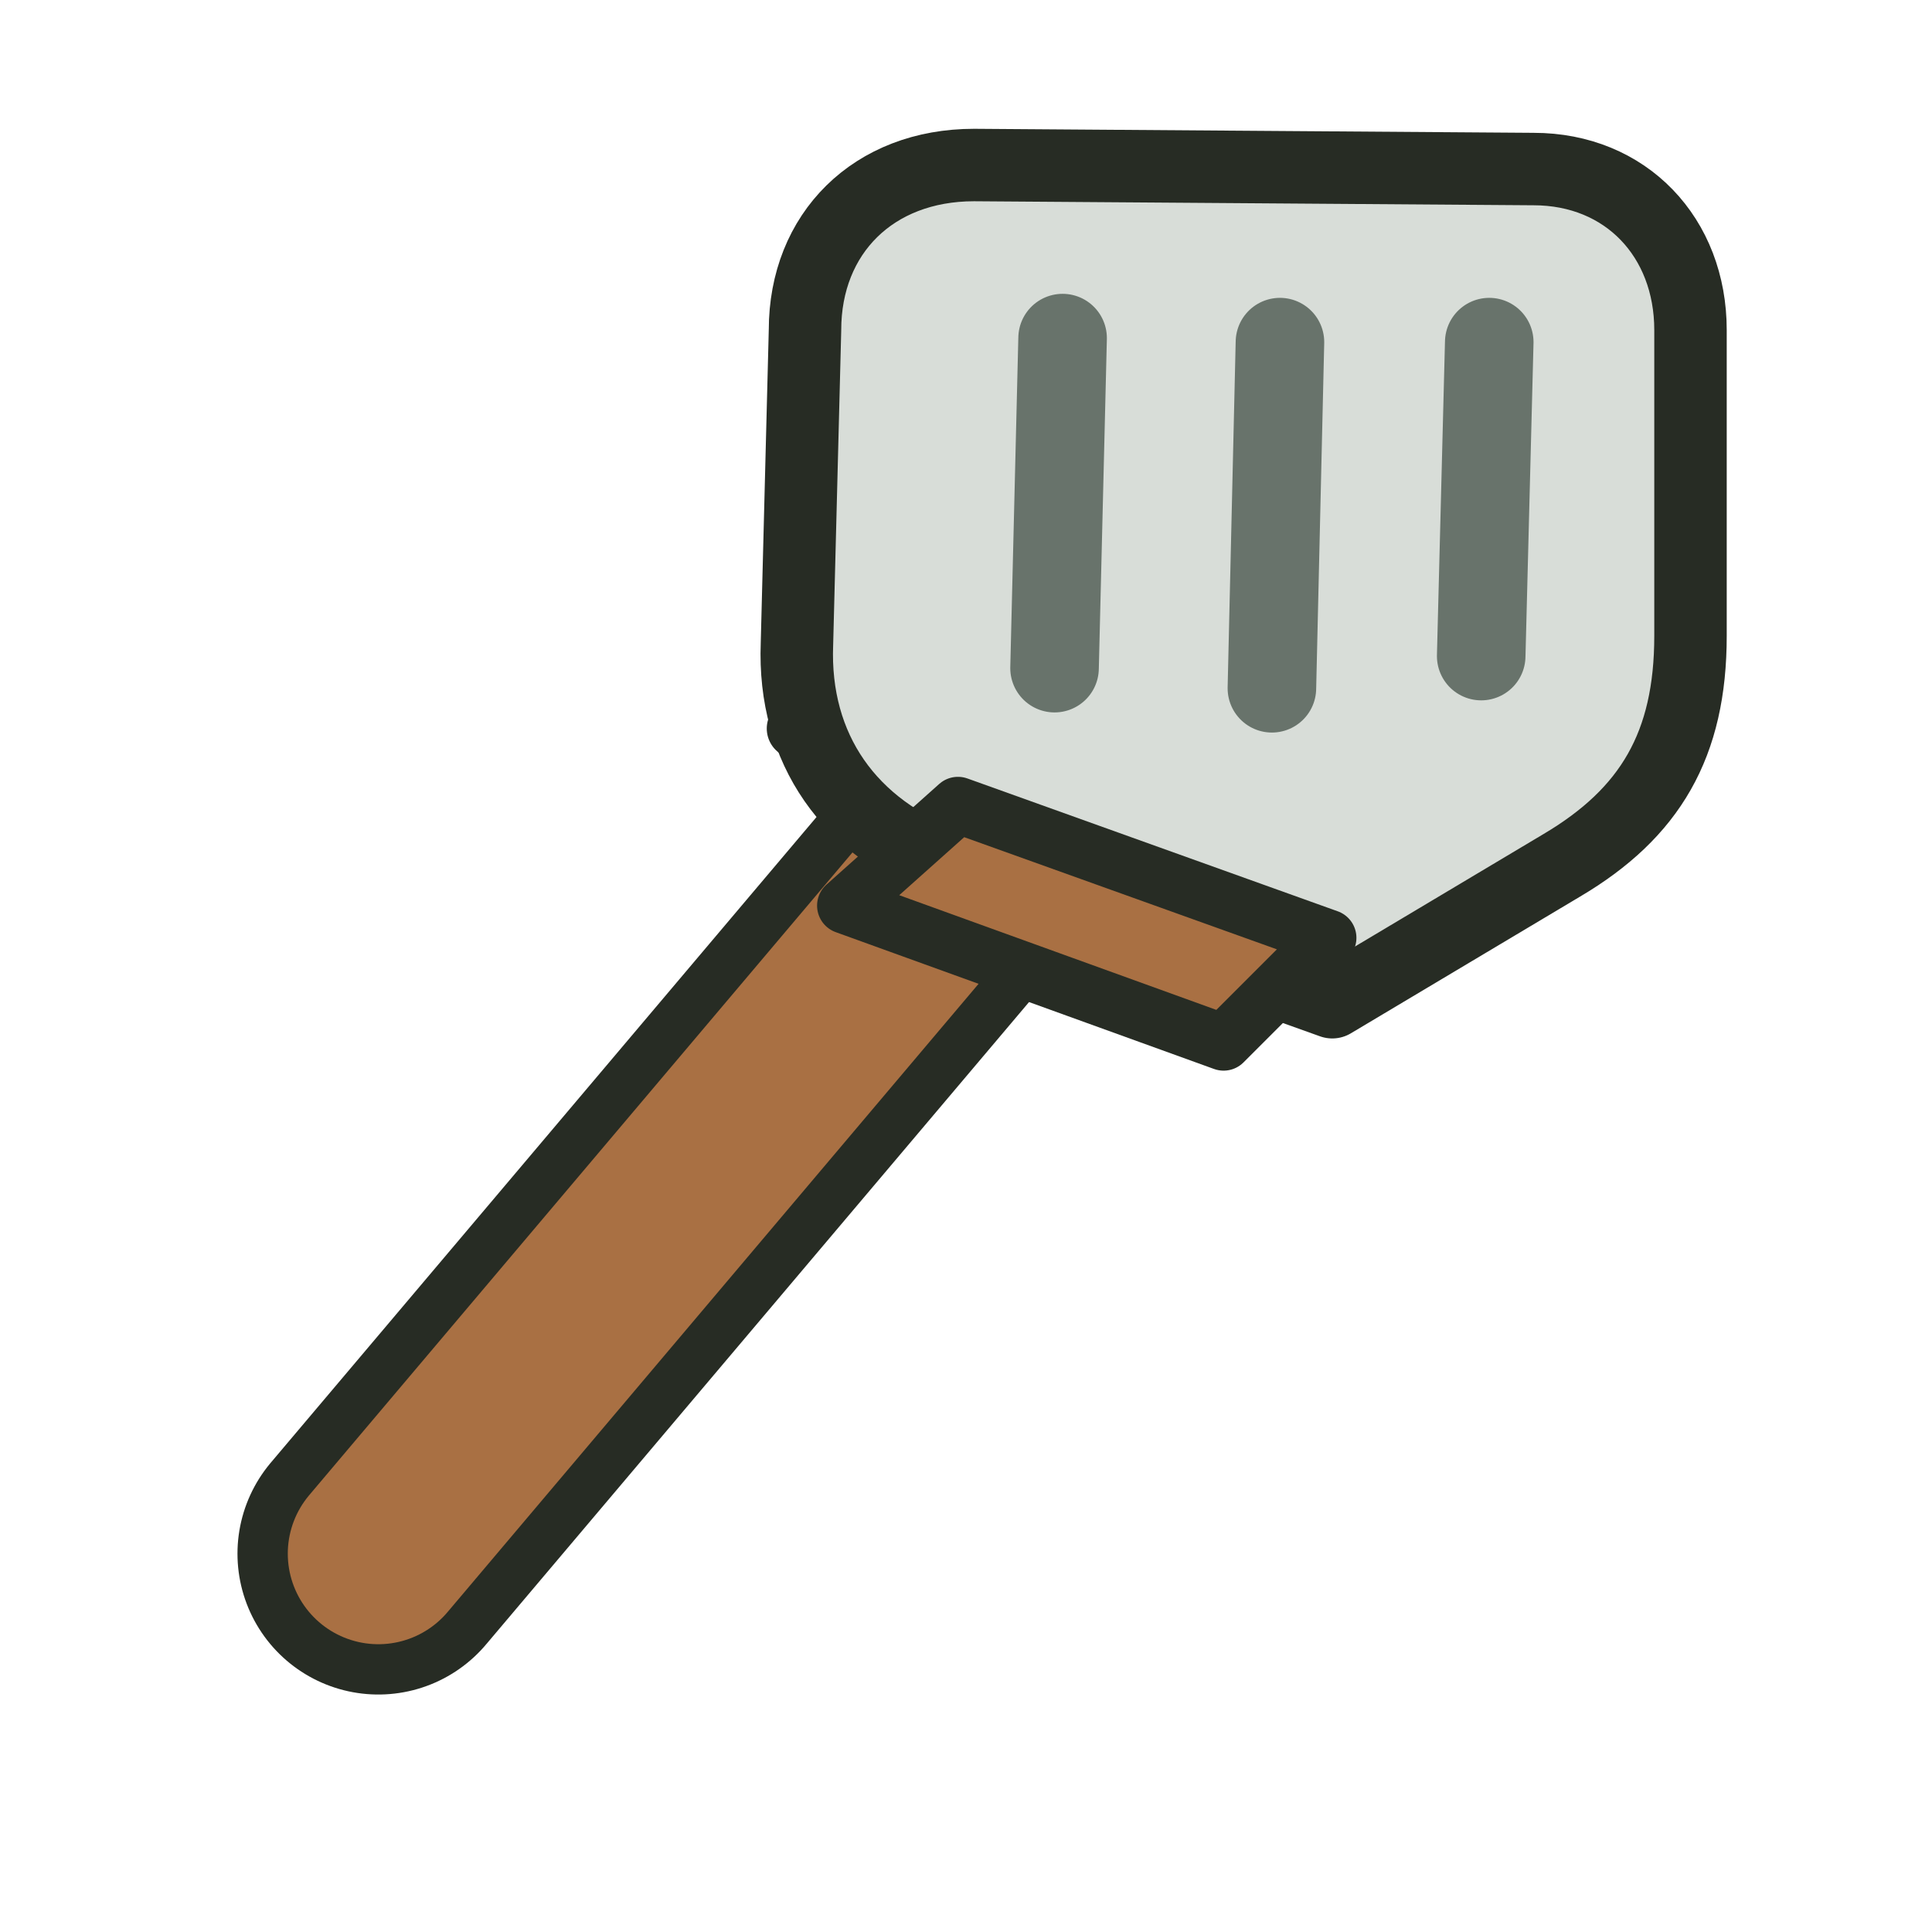
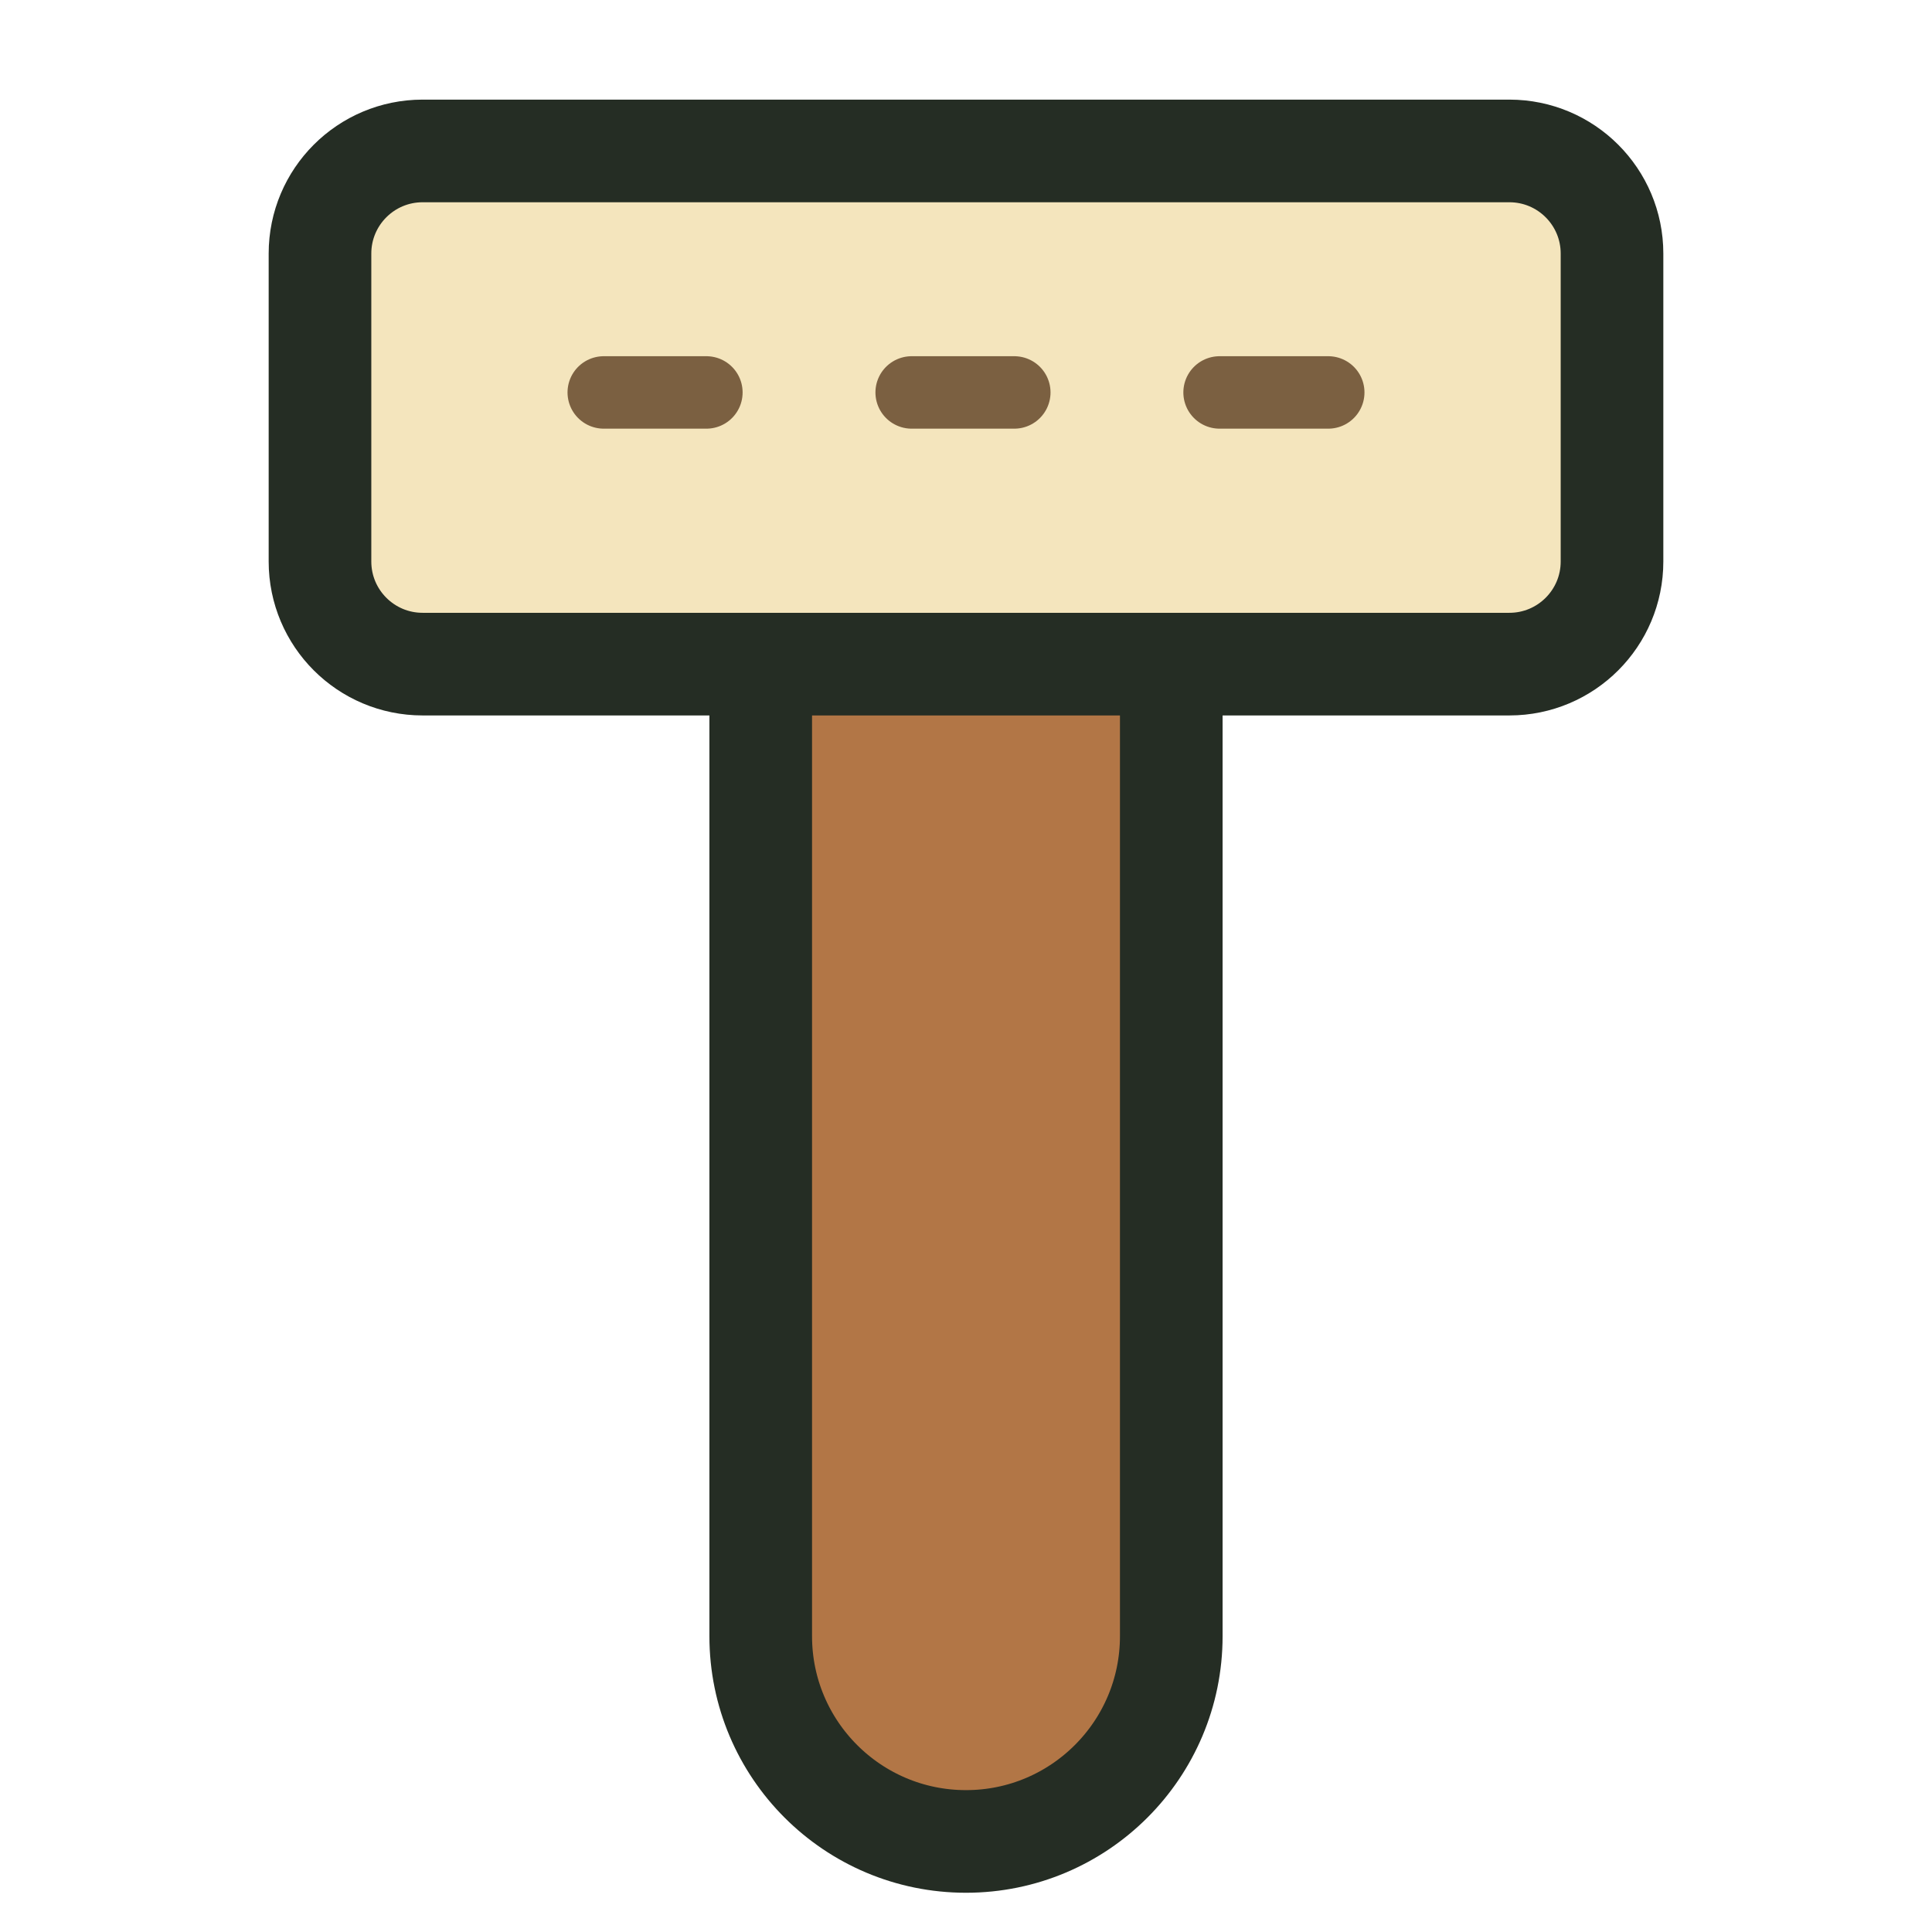
- <svg xmlns="http://www.w3.org/2000/svg" width="36" height="36" viewBox="0 0 48 48">
-   <path d="M23.6 21.8 9.4 38.6" fill="none" stroke="#272c24" stroke-linecap="round" stroke-width="7" />
-   <path d="M23.6 21.8 9.4 38.6" fill="none" stroke="#a97043" stroke-linecap="round" stroke-width="4.5" />
-   <path d="m22.4 20.3-2.6-2.2 3.3-4 3 2.5z" fill="#bd3f2e" stroke="#272c24" stroke-linejoin="round" stroke-width="1.5" />
-   <path d="m24.2 4.1 13.9.1c2.3 0 3.9 1.7 3.9 4v7.6c0 2.7-1 4.4-3.2 5.7l-5.7 3.4-9.5-3.4c-2.5-.9-3.9-2.9-3.8-5.5l.2-7.8c0-2.4 1.7-4.1 4.2-4.1z" fill="#d8ddd8" stroke="#272c24" stroke-linejoin="round" stroke-width="1.8" />
-   <path d="m26.4 8.4-.2 8.2m5.6-8.1-.2 8.6m5.4-8.6-.2 7.8" fill="none" stroke="#68736b" stroke-linecap="round" stroke-width="2.2" />
-   <path d="m23.8 20 9.2 3.3-2.6 2.6-9.4-3.4z" fill="#a97043" stroke="#272c24" stroke-linejoin="round" stroke-width="1.4" />
+ <svg xmlns="http://www.w3.org/2000/svg" width="32" height="32" viewBox="0 0 32 32">
+   <path d="M7 2.5h18a1.7 1.7 0 0 1 1.7 1.7v5.1a1.7 1.7 0 0 1-1.7 1.7H7a1.7 1.7 0 0 1-1.7-1.7V4.2A1.7 1.7 0 0 1 7 2.5Z" fill="#f4e5bd" stroke="#252d24" stroke-width="1.7" />
+   <path d="M12.6 11h6.8v16.1a3.4 3.4 0 0 1-6.8 0V11Z" fill="#b27646" stroke="#252d24" stroke-width="1.7" stroke-linejoin="round" />
+   <path d="M10 6.5h1.7m3.4 0h1.7m3.4 0H22" stroke="#7b6041" stroke-linecap="round" stroke-width="1.2" />
</svg>
